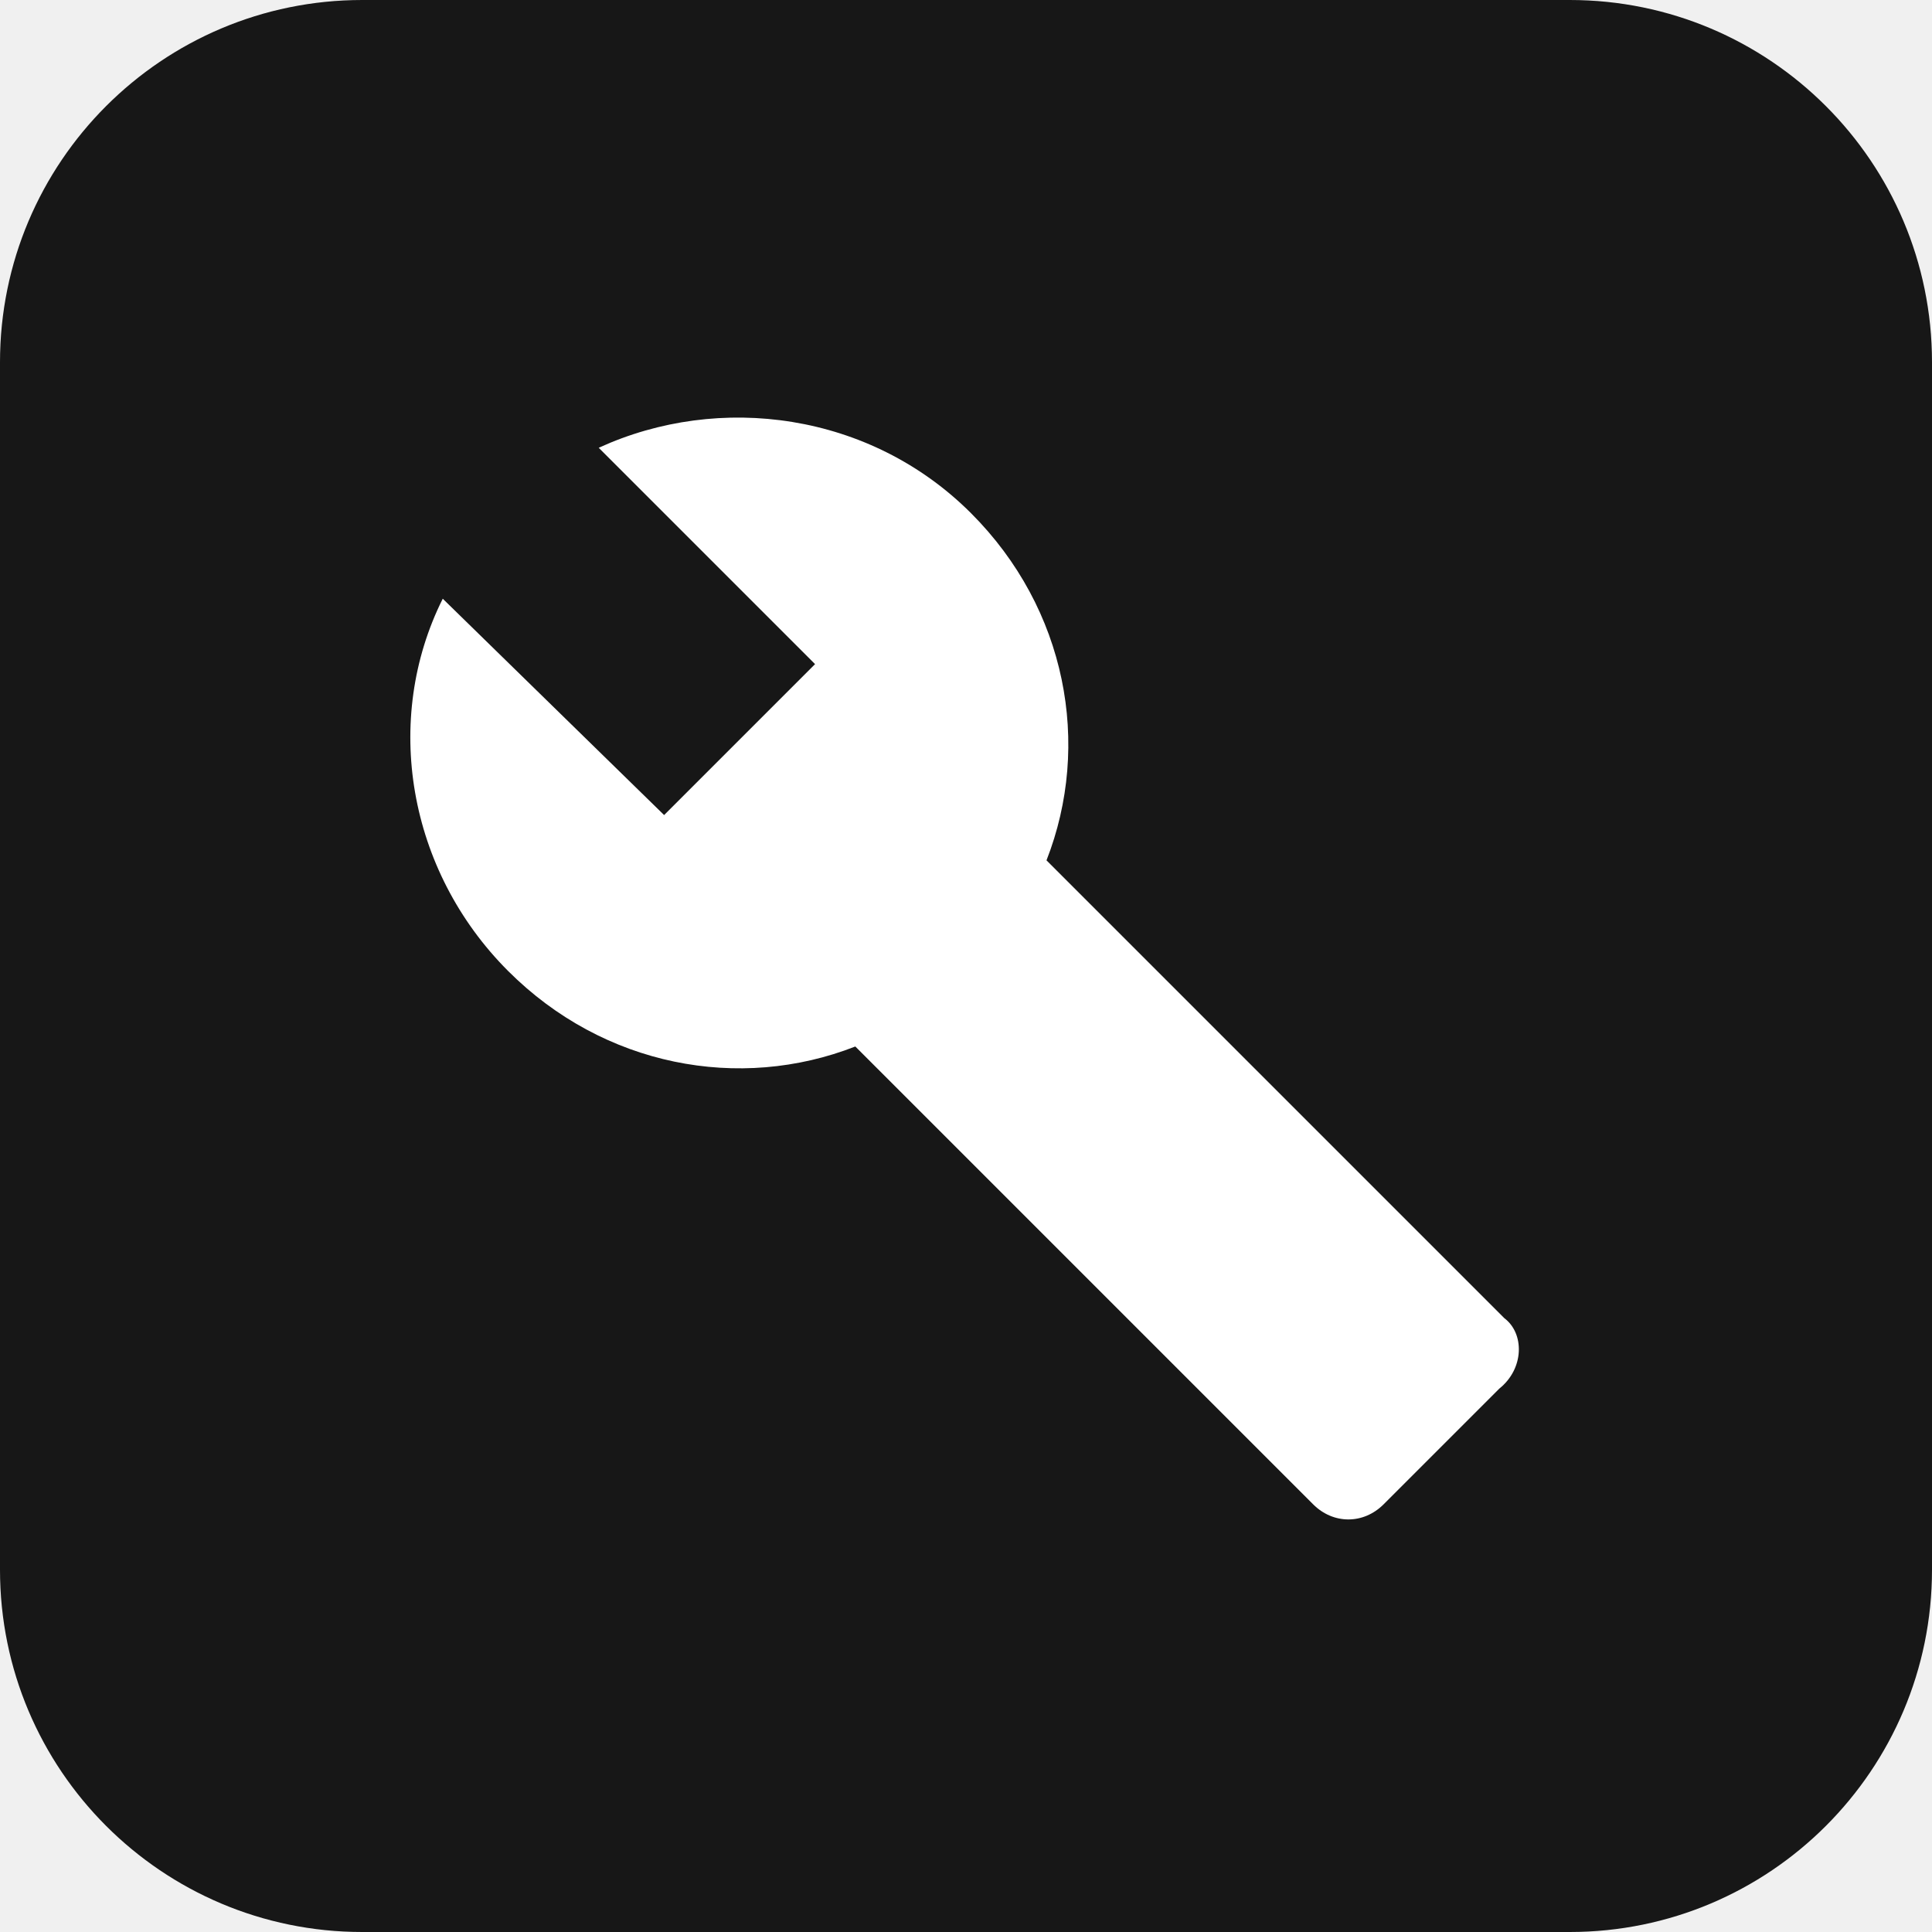
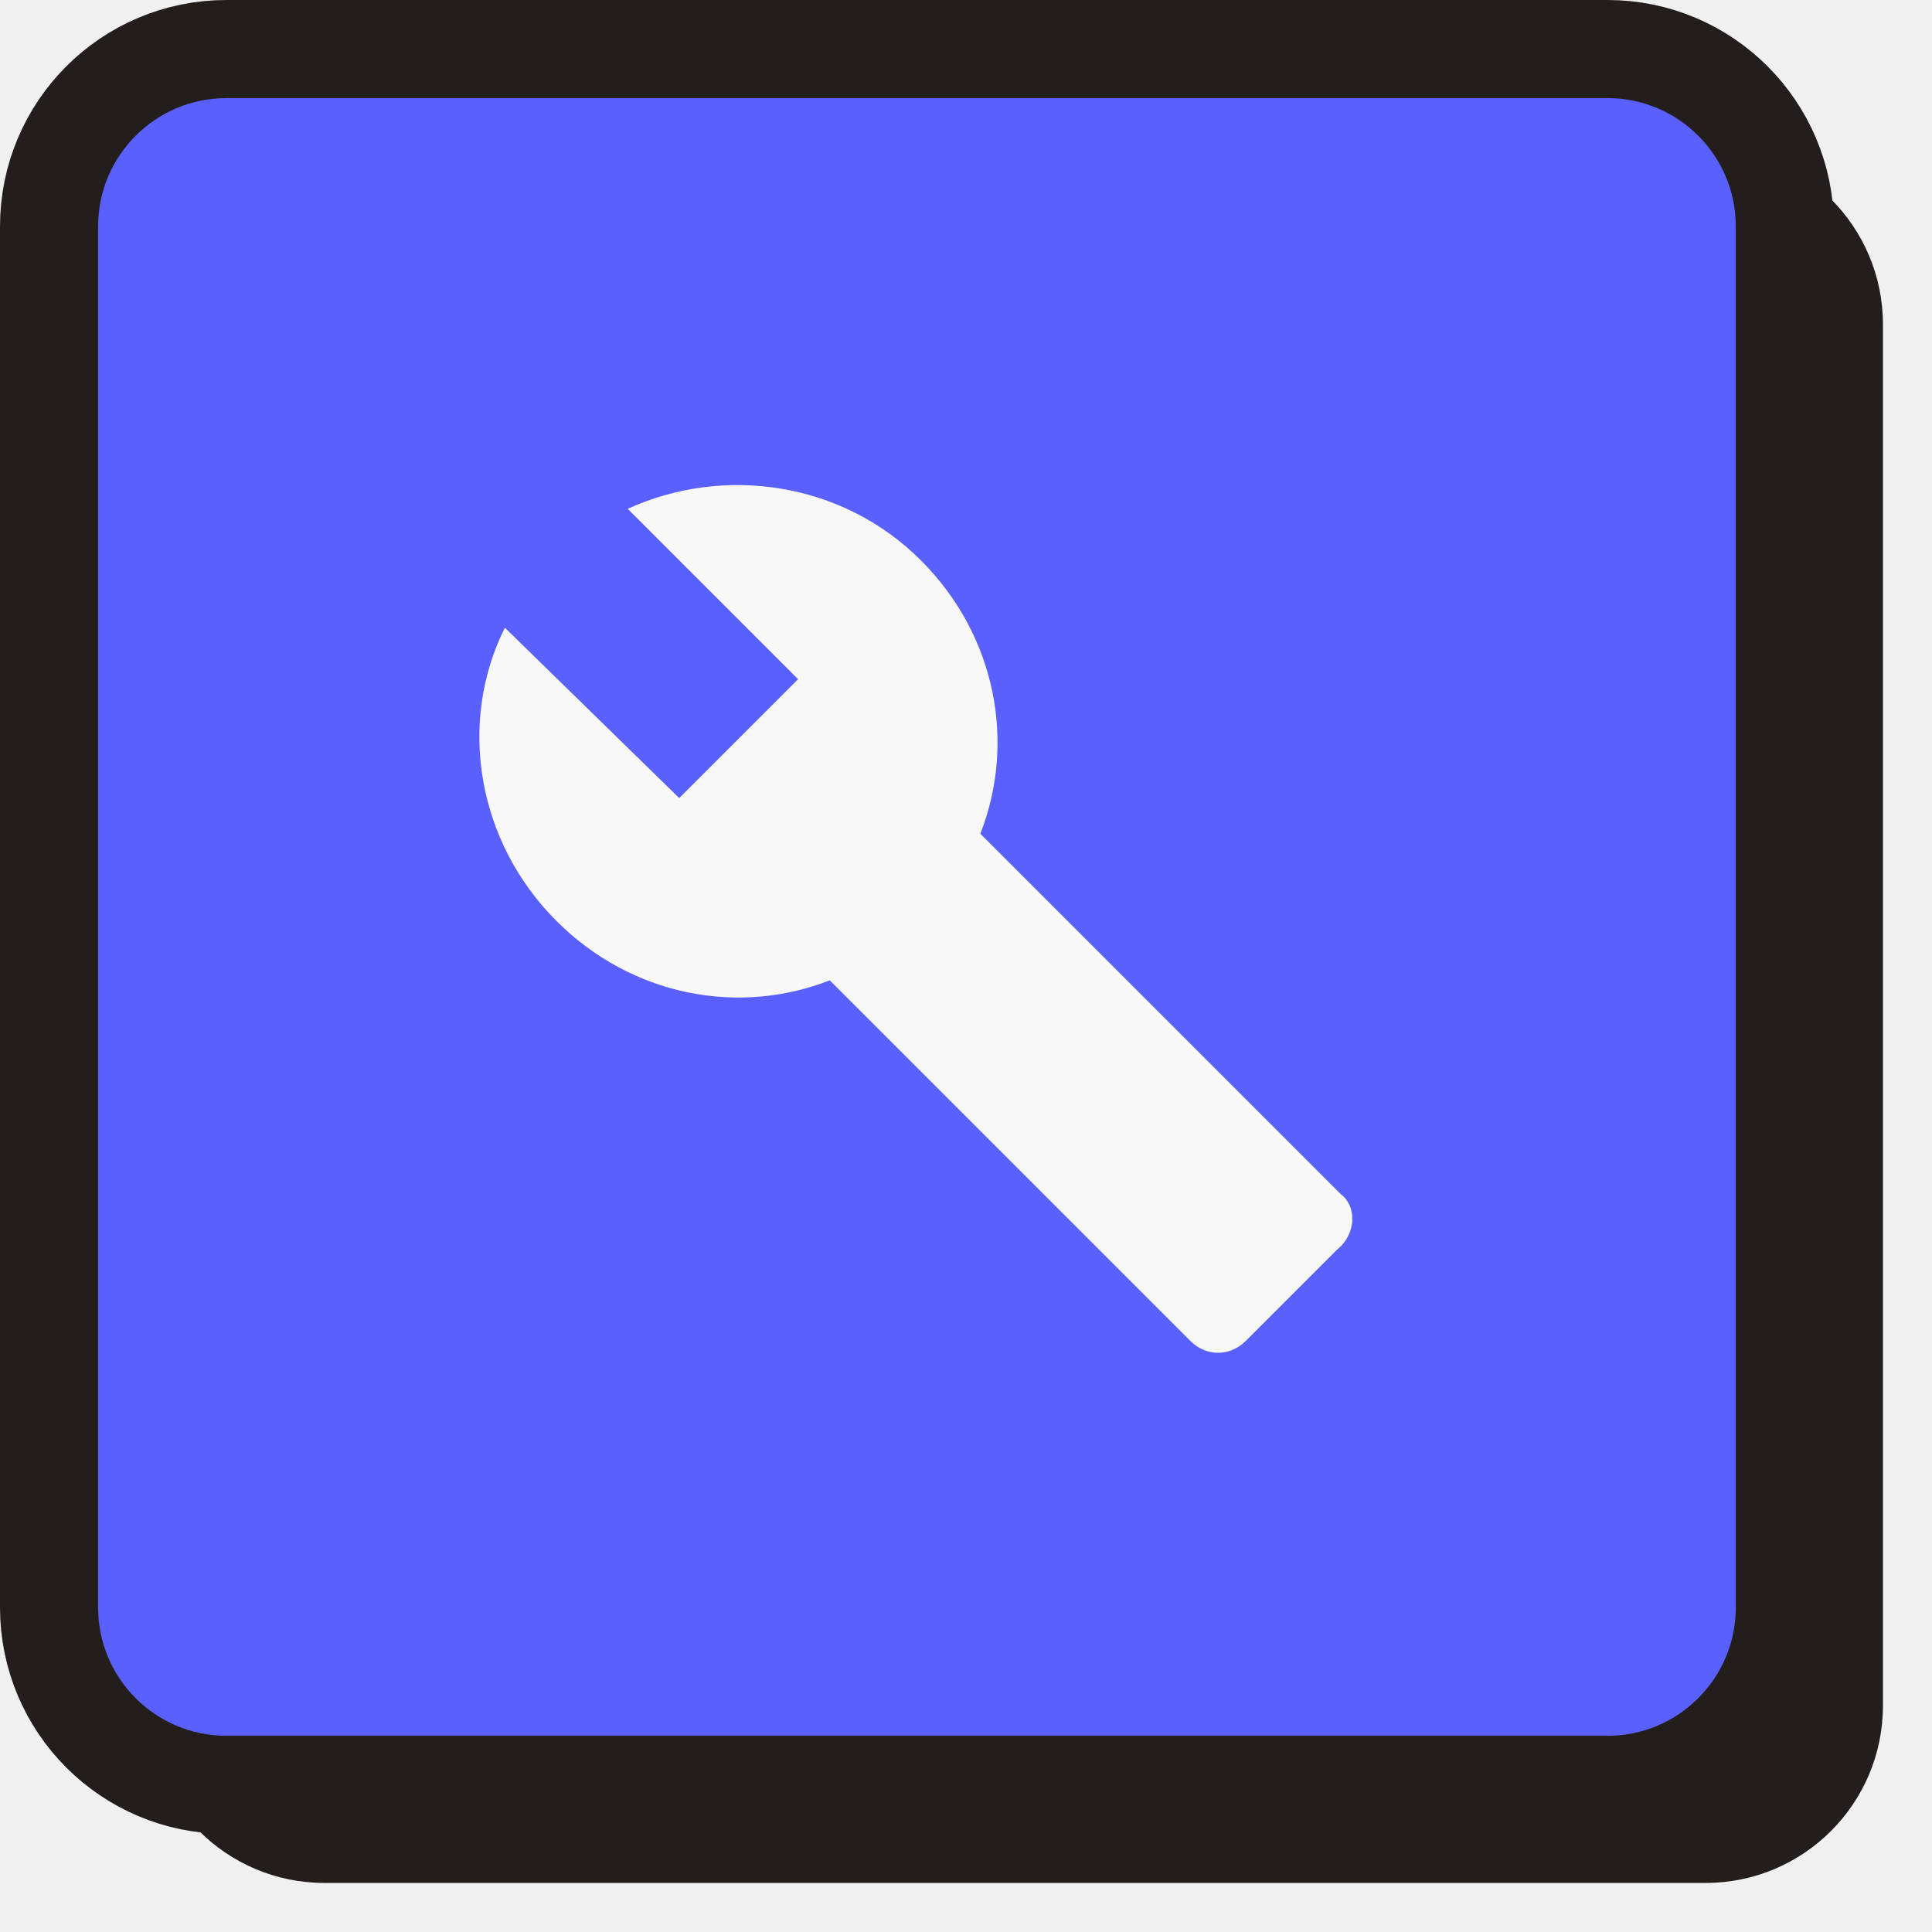
<svg xmlns="http://www.w3.org/2000/svg" viewBox="0 0 512 512">
-   <rect width="512" height="512" rx="96" fill="#171717" />
-   <g transform="translate(96 96) scale(13.3333)">
-     <path fill="#ffffff" d="M22.7 19l-9.1-9.1c.9-2.3.4-5-1.5-6.9-2-2-5-2.4-7.4-1.3L9 6 6 9 1.6 4.7C.4 7.1.9 10.1 2.9 12.1c1.9 1.9 4.6 2.4 6.9 1.5l9.1 9.1c.4.4 1 .4 1.4 0l2.3-2.3c.5-.4.5-1.1.1-1.4z" />
+   <rect x="39" y="39" width="460" height="460" rx="47" fill="#231e1b" />
+   <rect x="13" y="13" width="460" height="460" rx="47" fill="#5a60fe" stroke="#231e1b" stroke-width="26" />
+   <g transform="translate(117 117) scale(10.5)">
+     <path fill="#f8f8f8" d="M22.7 19l-9.1-9.1c.9-2.3.4-5-1.5-6.9-2-2-5-2.4-7.4-1.3L9 6 6 9 1.6 4.7C.4 7.1.9 10.1 2.9 12.1c1.9 1.9 4.6 2.4 6.9 1.5l9.1 9.1c.4.4 1 .4 1.4 0l2.3-2.3c.5-.4.5-1.1.1-1.4z" />
  </g>
</svg>
